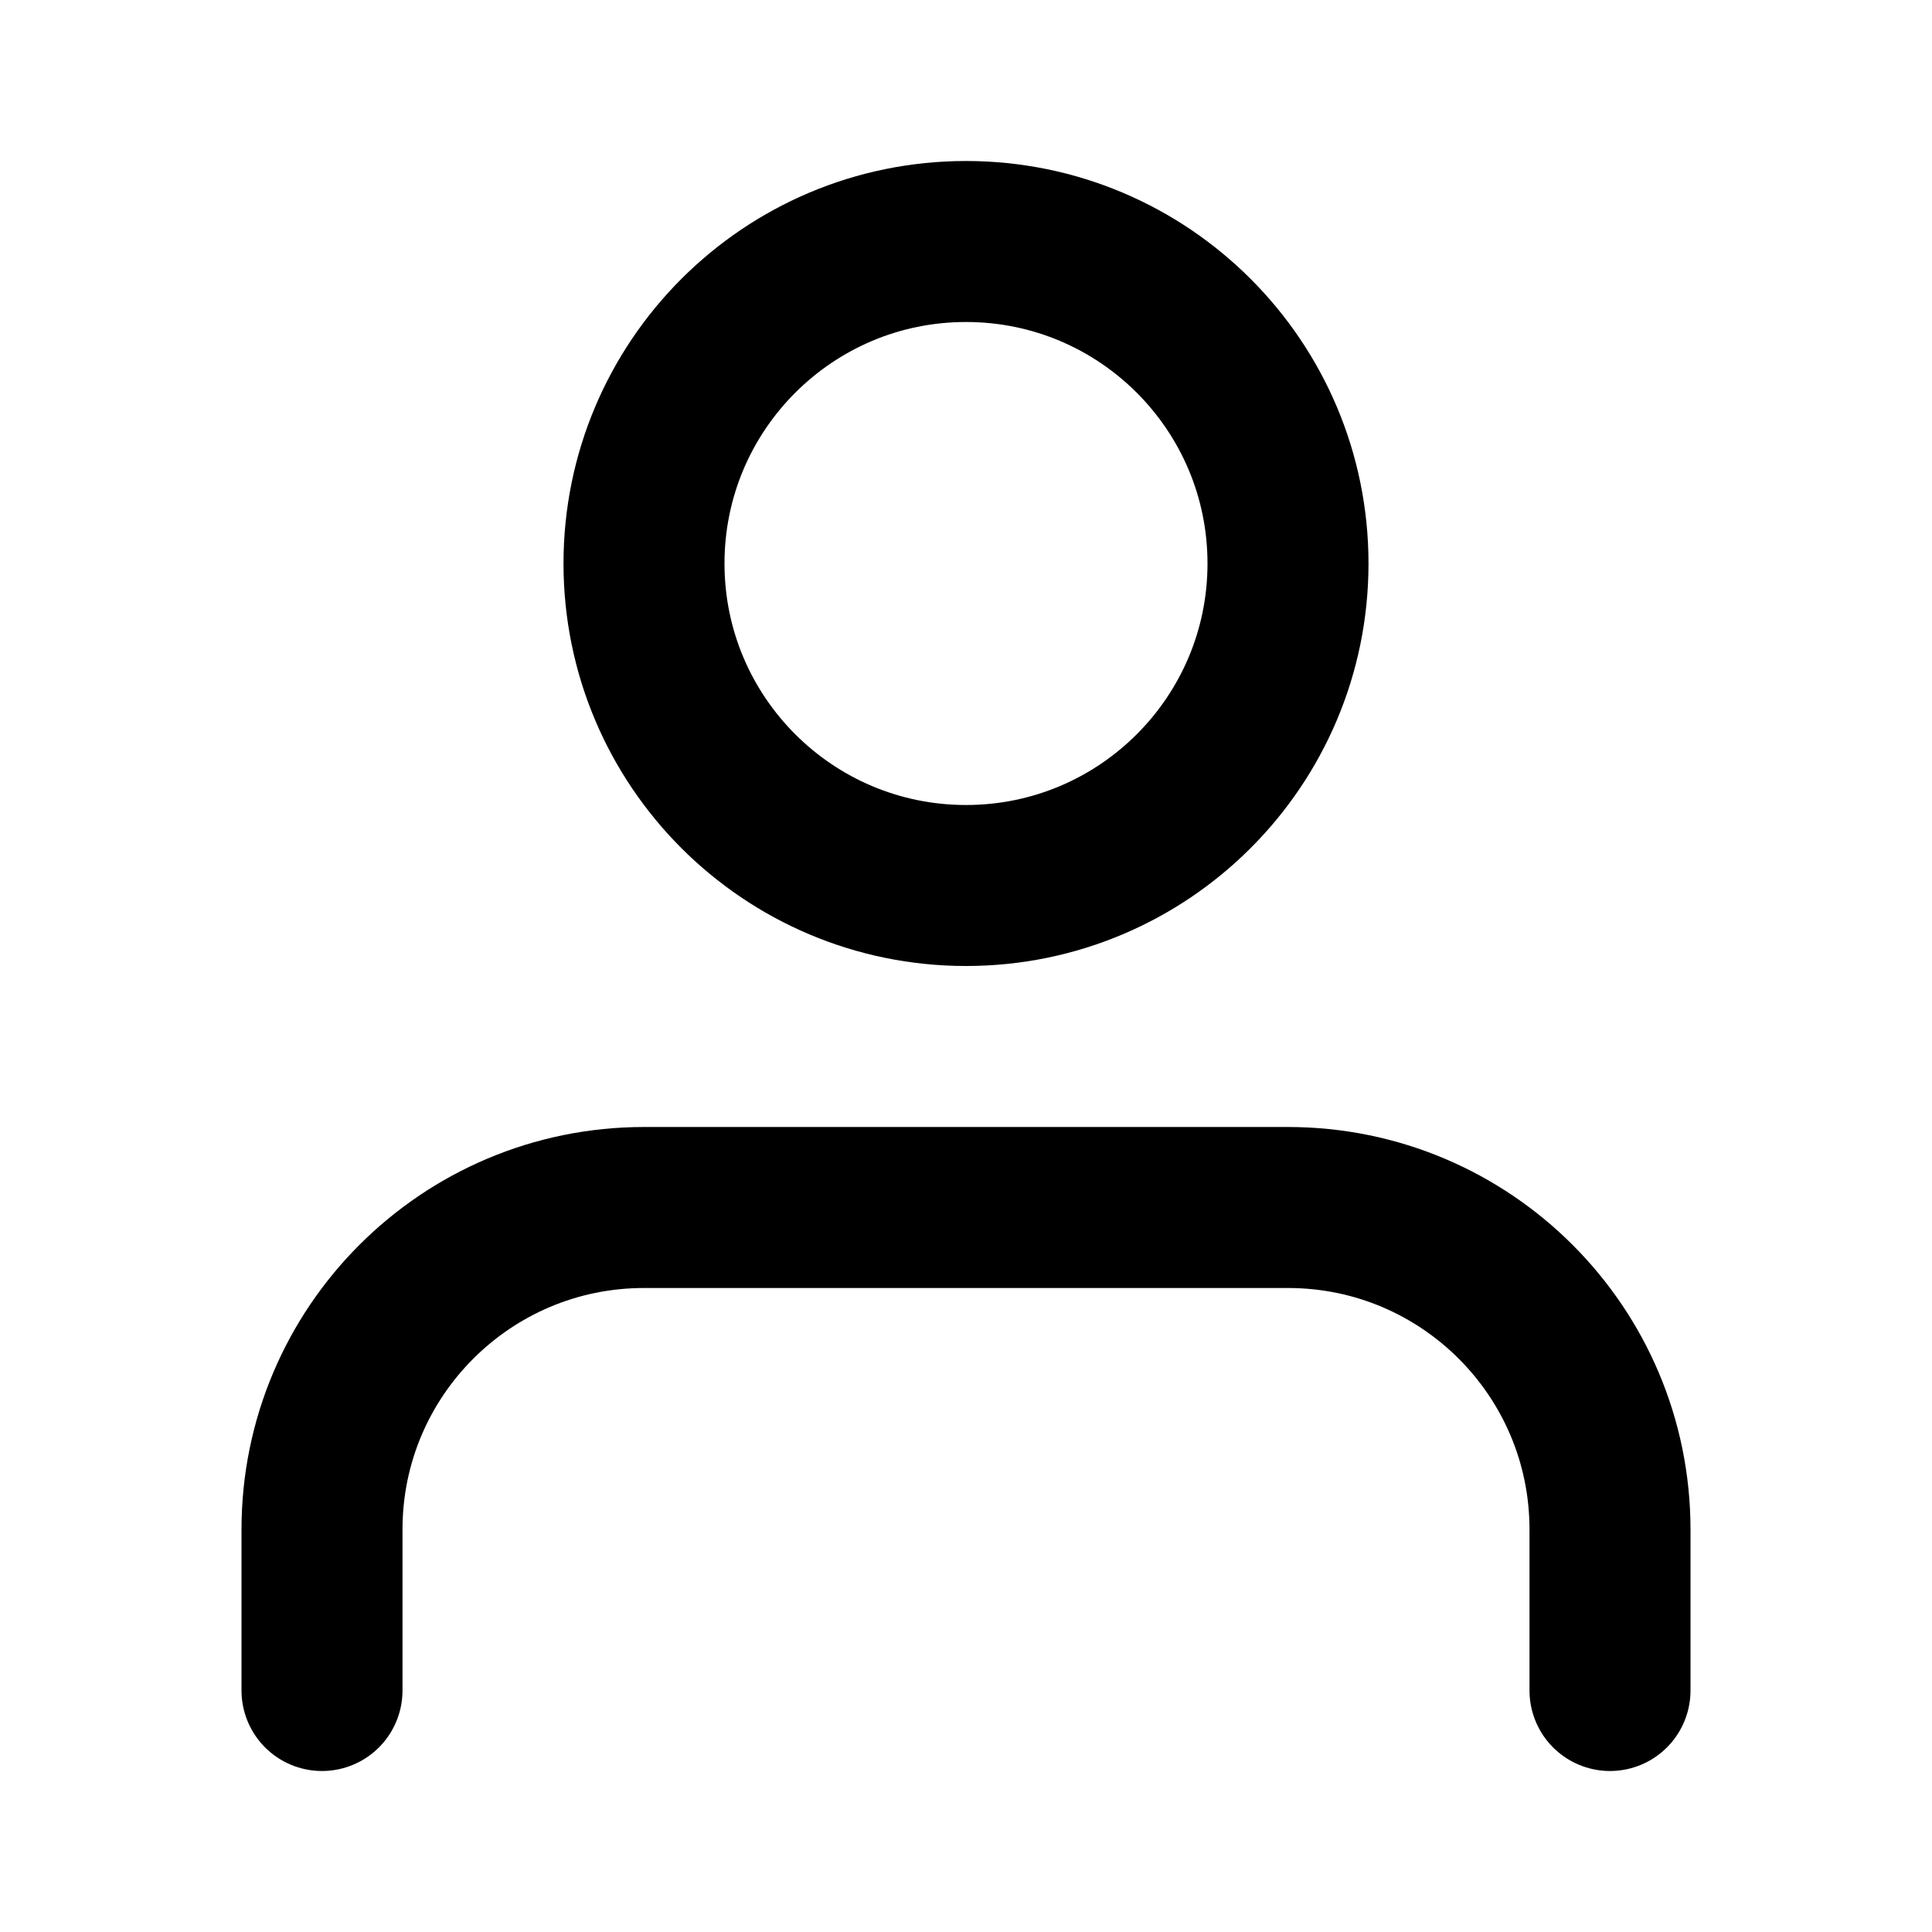
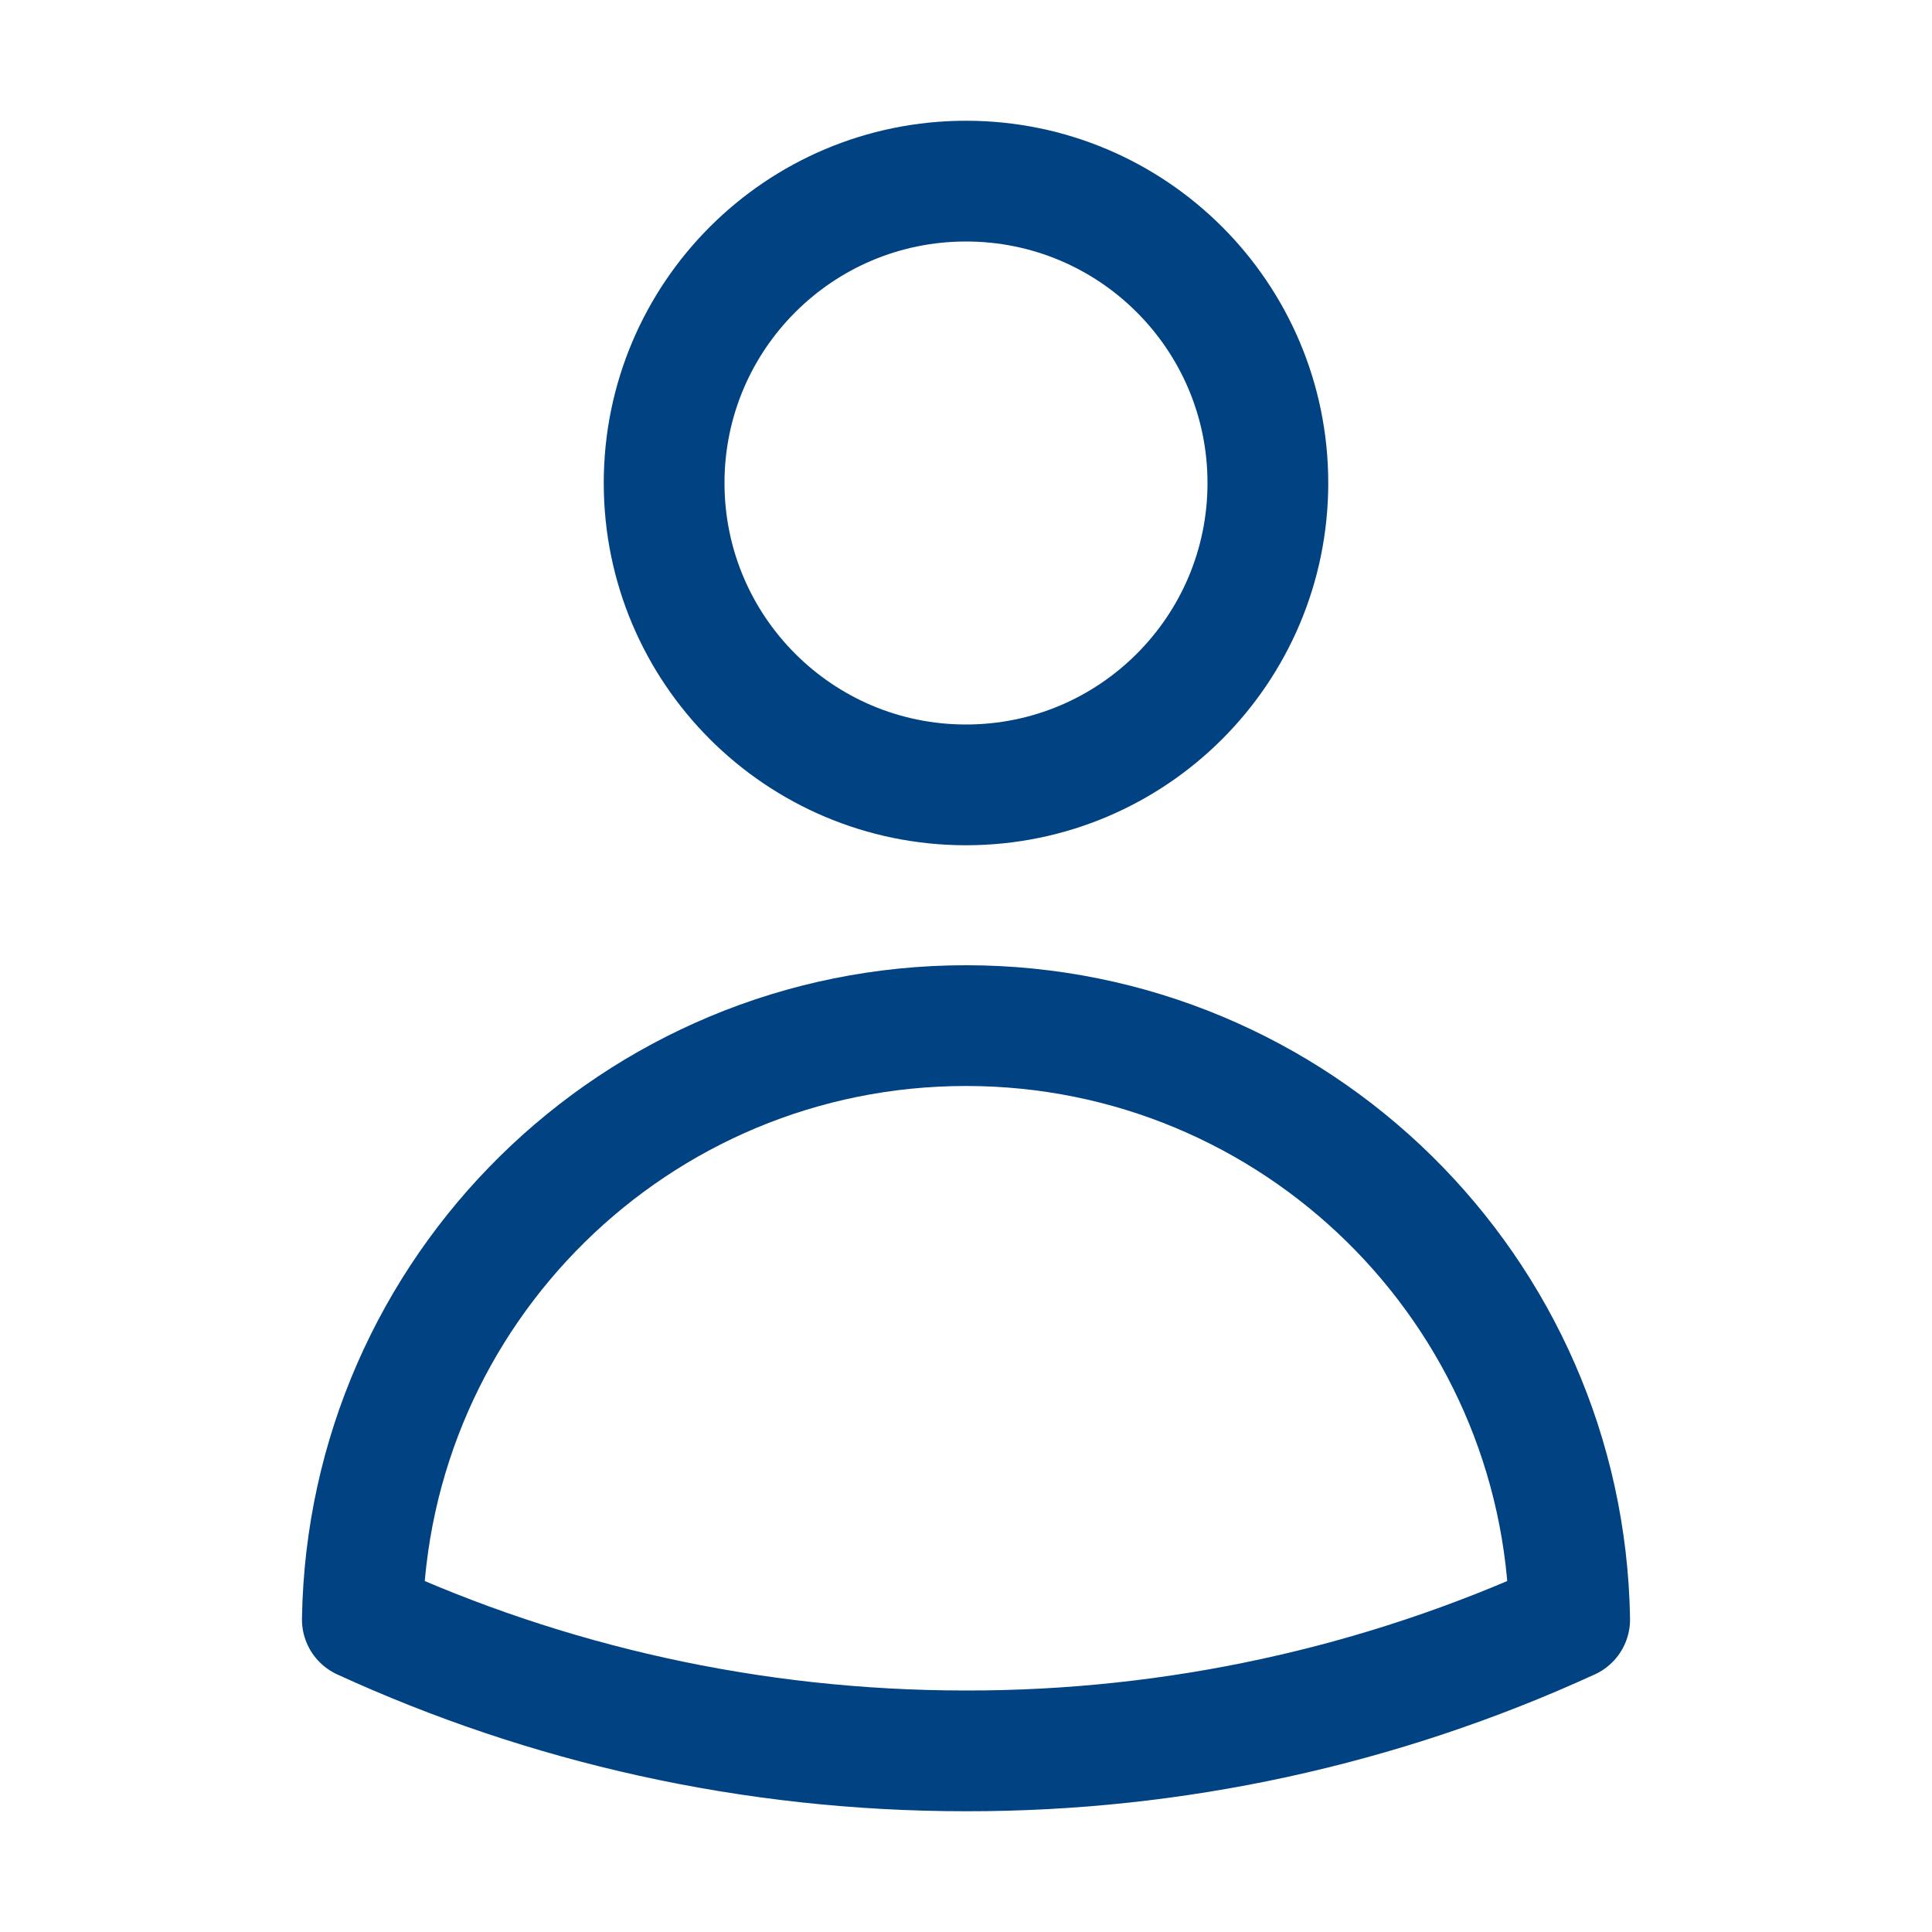
- <svg xmlns="http://www.w3.org/2000/svg" viewBox="0 0 24 24" fill="none" stroke="currentColor" stroke-width="2" stroke-linecap="round" stroke-linejoin="round">
-   <path d="M20 21v-2a4 4 0 0 0-4-4H8a4 4 0 0 0-4 4v2" />
-   <circle cx="12" cy="7" r="4" />
+ <svg xmlns="http://www.w3.org/2000/svg" fill="none" viewBox="0 0 24 24" stroke-width="1.5" stroke="#004282">
+   <path stroke-linecap="round" stroke-linejoin="round" d="M15.75 6a3.75 3.75 0 11-7.5 0 3.75 3.75 0 017.5 0zM4.501 20.118a7.5 7.5 0 0114.998 0A17.933 17.933 0 0112 21.75c-2.676 0-5.216-.584-7.499-1.632z" />
</svg>
